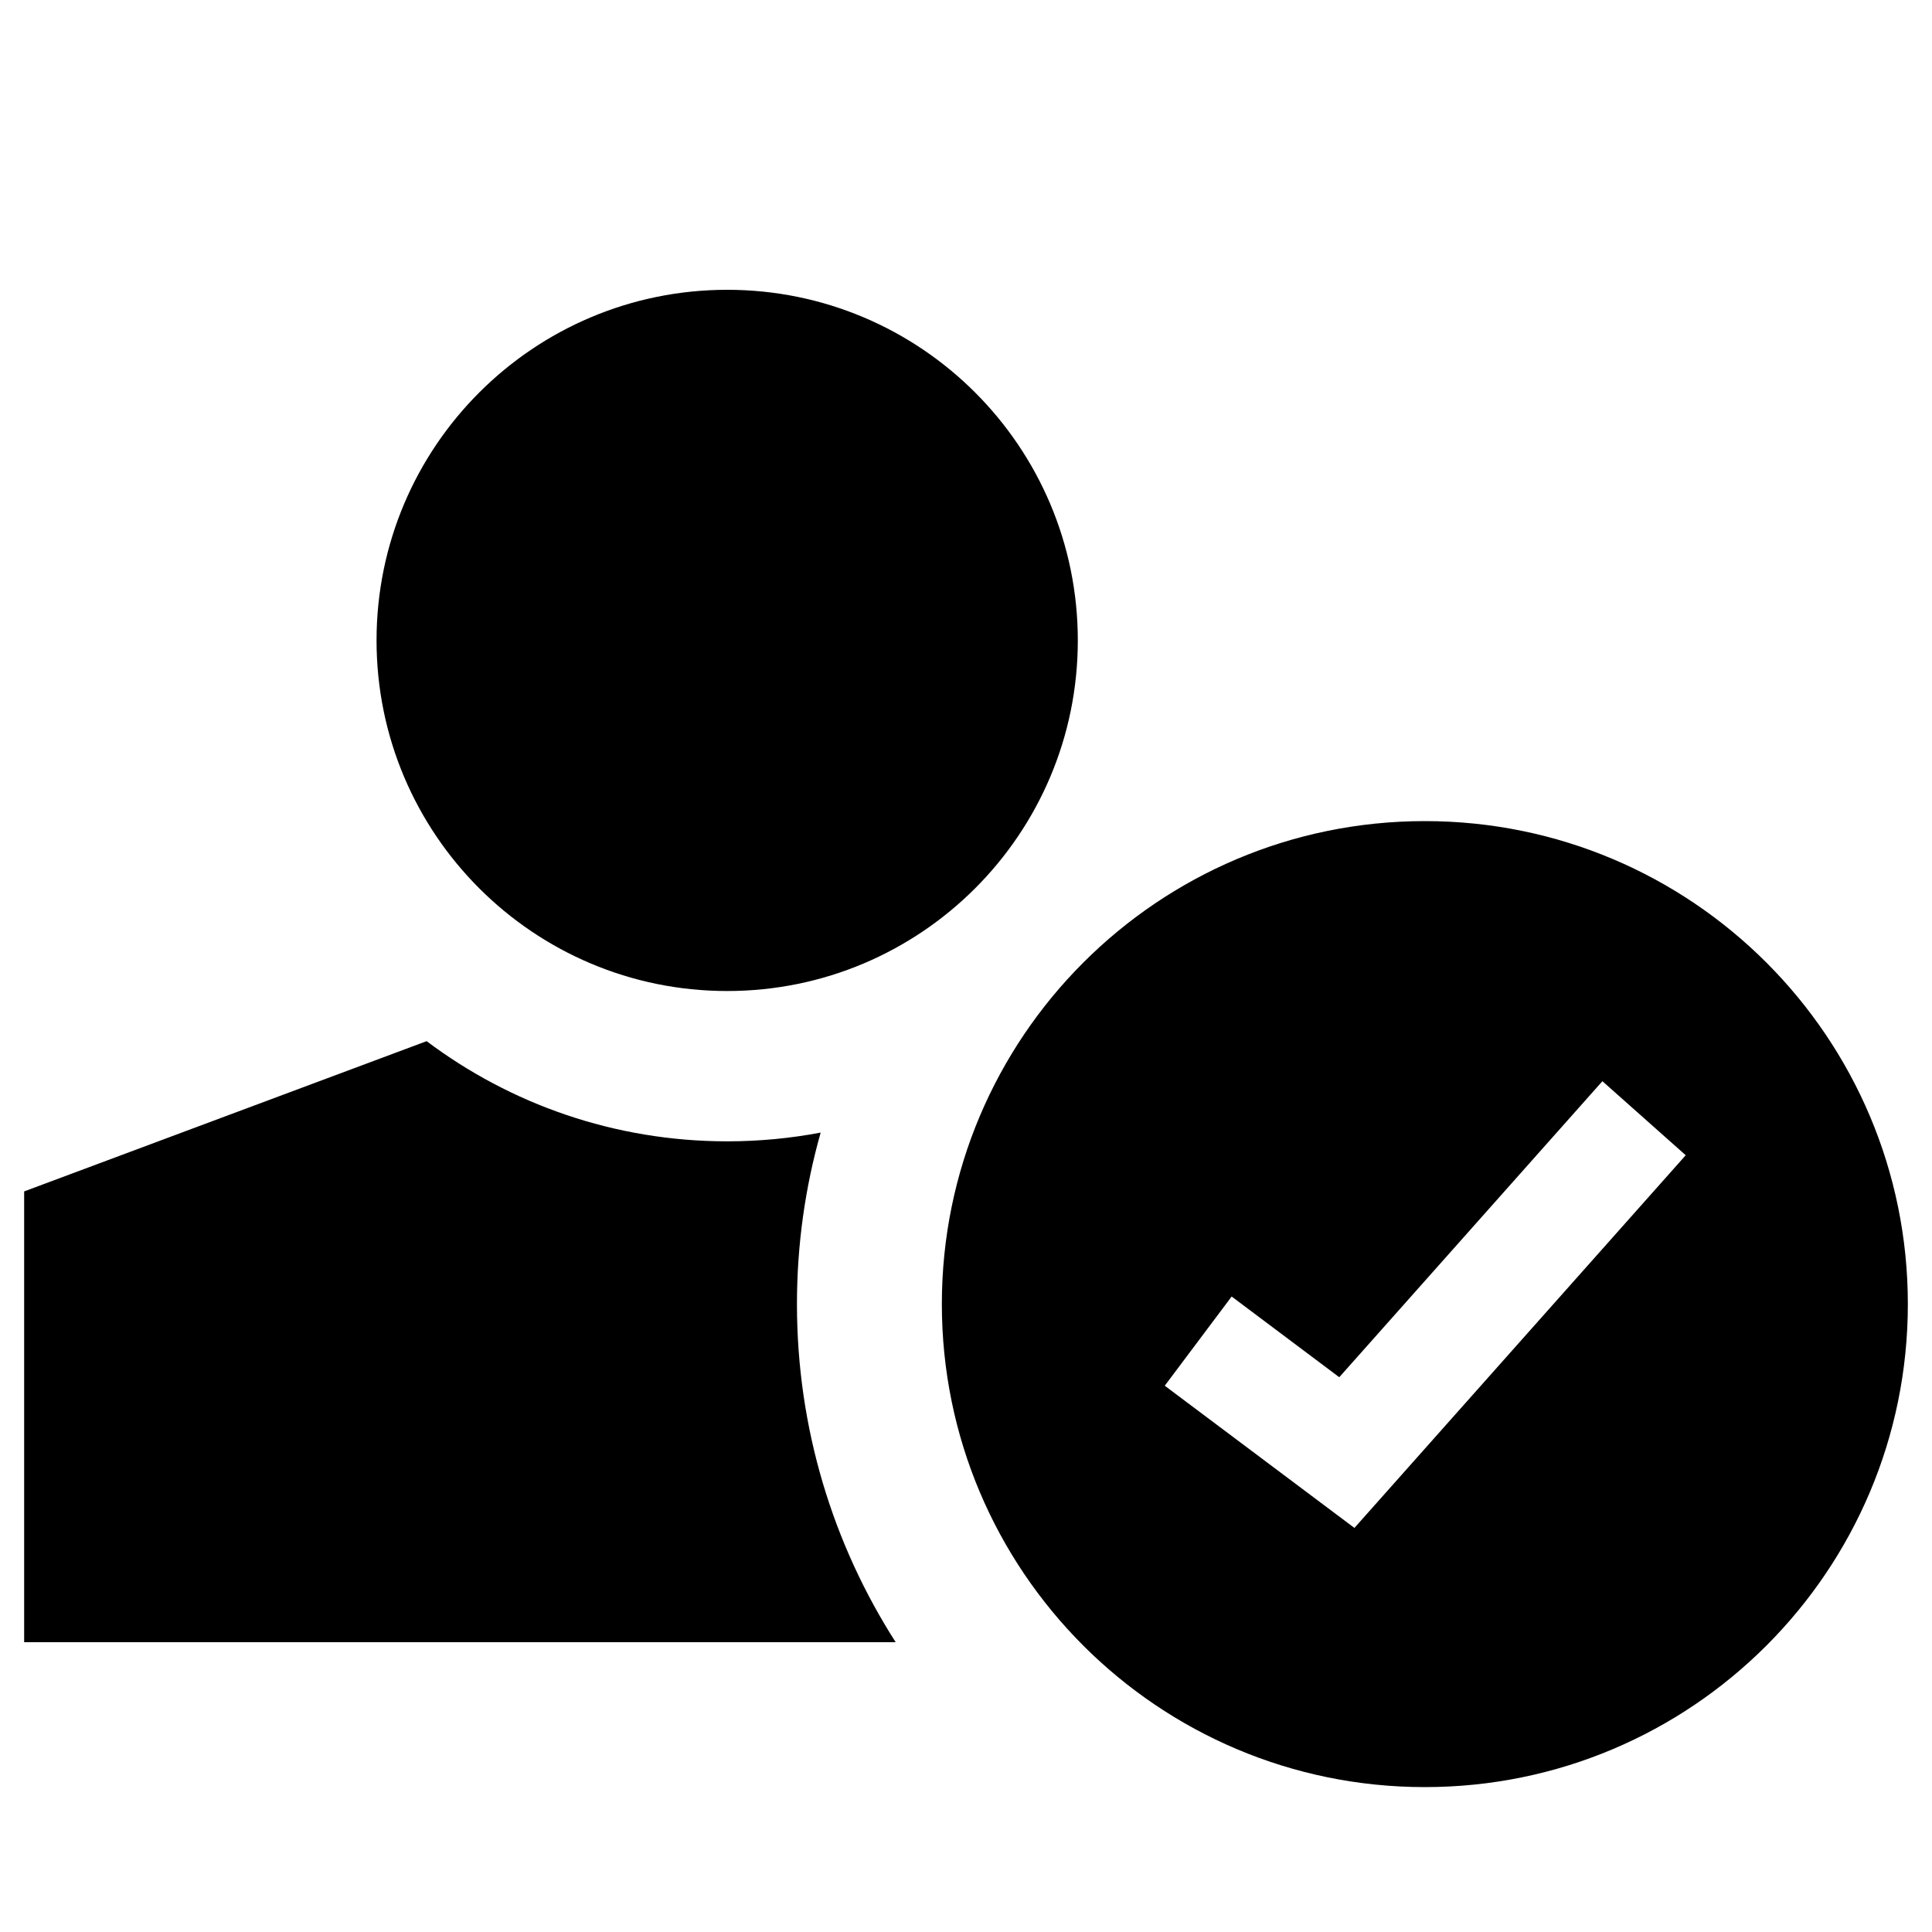
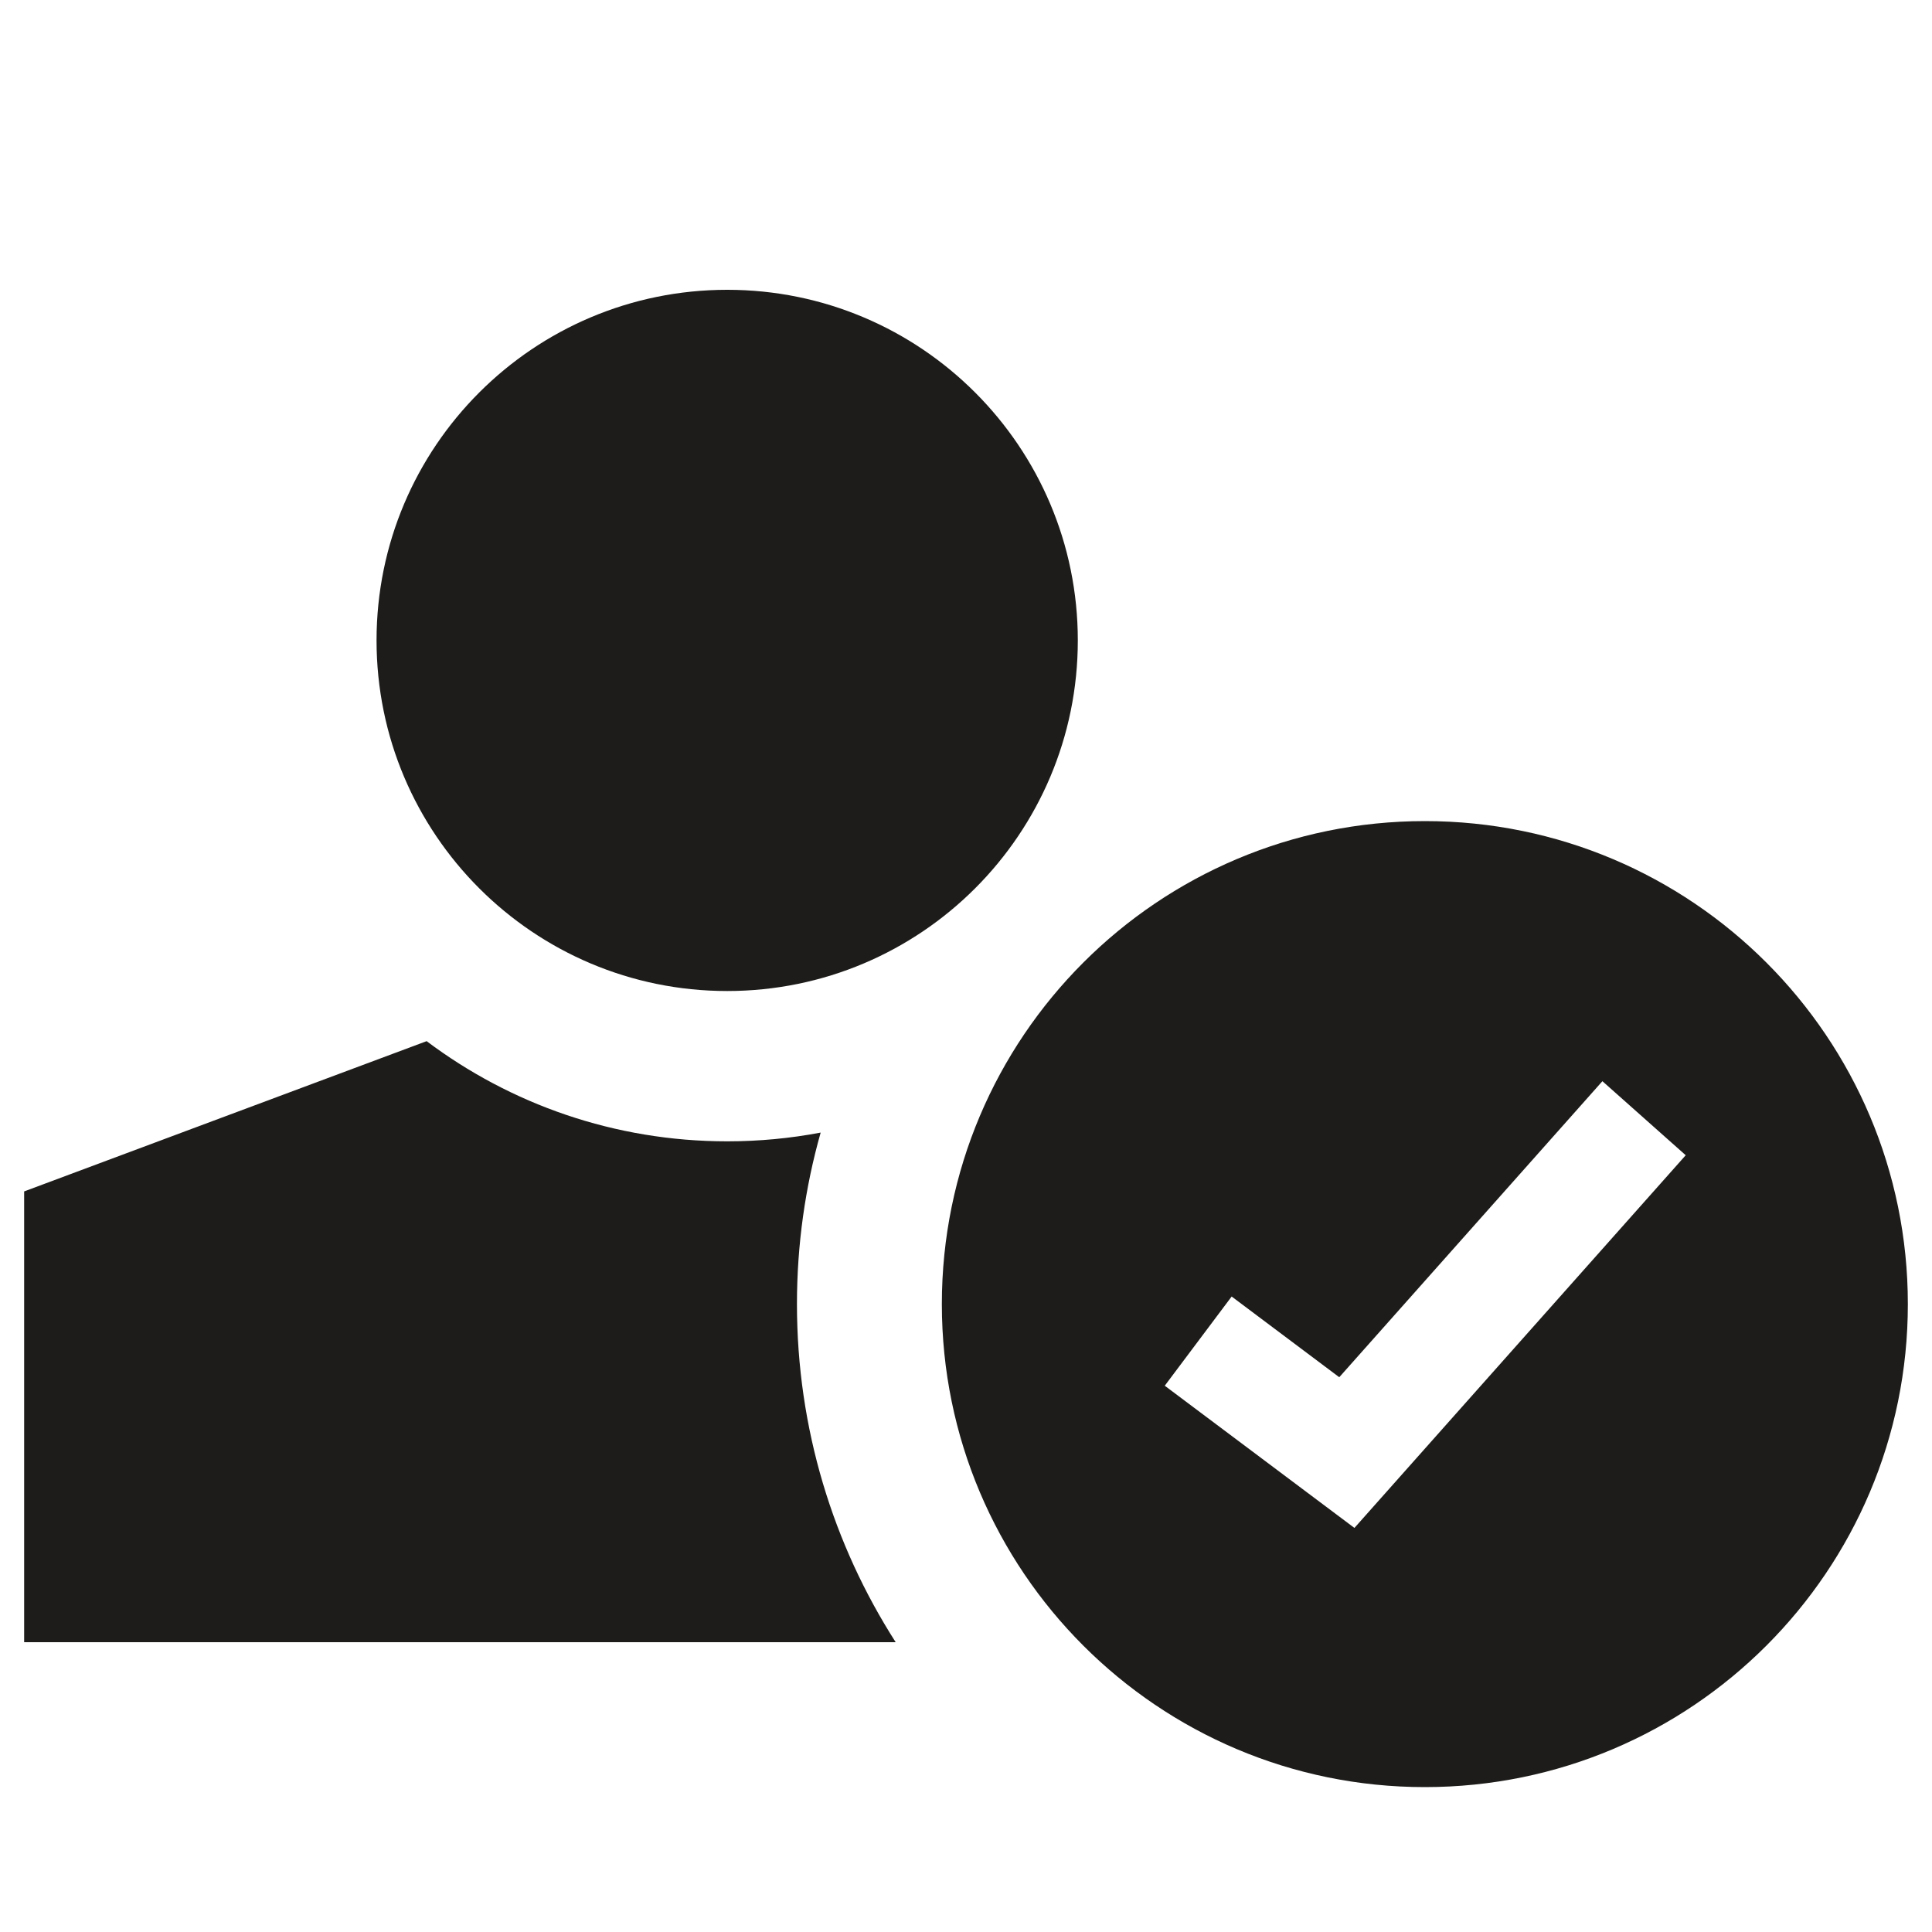
<svg xmlns="http://www.w3.org/2000/svg" width="40" height="40" viewBox="0 0 40 40" fill="none">
-   <path fill-rule="evenodd" clip-rule="evenodd" d="M22.315 13.259C22.315 17.268 19.065 20.518 15.056 20.518C11.046 20.518 7.796 17.268 7.796 13.259C7.796 9.25 11.046 6 15.056 6C19.065 6 22.315 9.25 22.315 13.259ZM16.991 23.449C16.364 23.568 15.717 23.63 15.056 23.63C12.721 23.63 10.566 22.858 8.833 21.556L0.5 24.667V34H18.544C17.25 31.979 16.5 29.577 16.5 27C16.5 25.769 16.671 24.578 16.991 23.449ZM39.5 27C39.5 32.523 35.023 37 29.5 37C23.977 37 19.5 32.523 19.5 27C19.5 21.477 23.977 17 29.5 17C35.023 17 39.5 21.477 39.5 27ZM34.901 23.918L28.042 31.634L24.115 28.69L25.5 26.843L27.728 28.514L33.176 22.385L34.901 23.918Z" fill="black" />
+   <path fill-rule="evenodd" clip-rule="evenodd" d="M22.315 13.259C22.315 17.268 19.065 20.518 15.056 20.518C11.046 20.518 7.796 17.268 7.796 13.259C7.796 9.25 11.046 6 15.056 6C19.065 6 22.315 9.25 22.315 13.259ZM16.991 23.449C16.364 23.568 15.717 23.63 15.056 23.63C12.721 23.63 10.566 22.858 8.833 21.556L0.5 24.667V34H18.544C17.25 31.979 16.5 29.577 16.5 27C16.5 25.769 16.671 24.578 16.991 23.449ZM39.5 27C39.5 32.523 35.023 37 29.5 37C23.977 37 19.5 32.523 19.5 27C19.5 21.477 23.977 17 29.5 17C35.023 17 39.5 21.477 39.5 27ZM34.901 23.918L28.042 31.634L24.115 28.69L25.5 26.843L27.728 28.514L33.176 22.385L34.901 23.918Z" fill="#1d1c1a" />
</svg>
